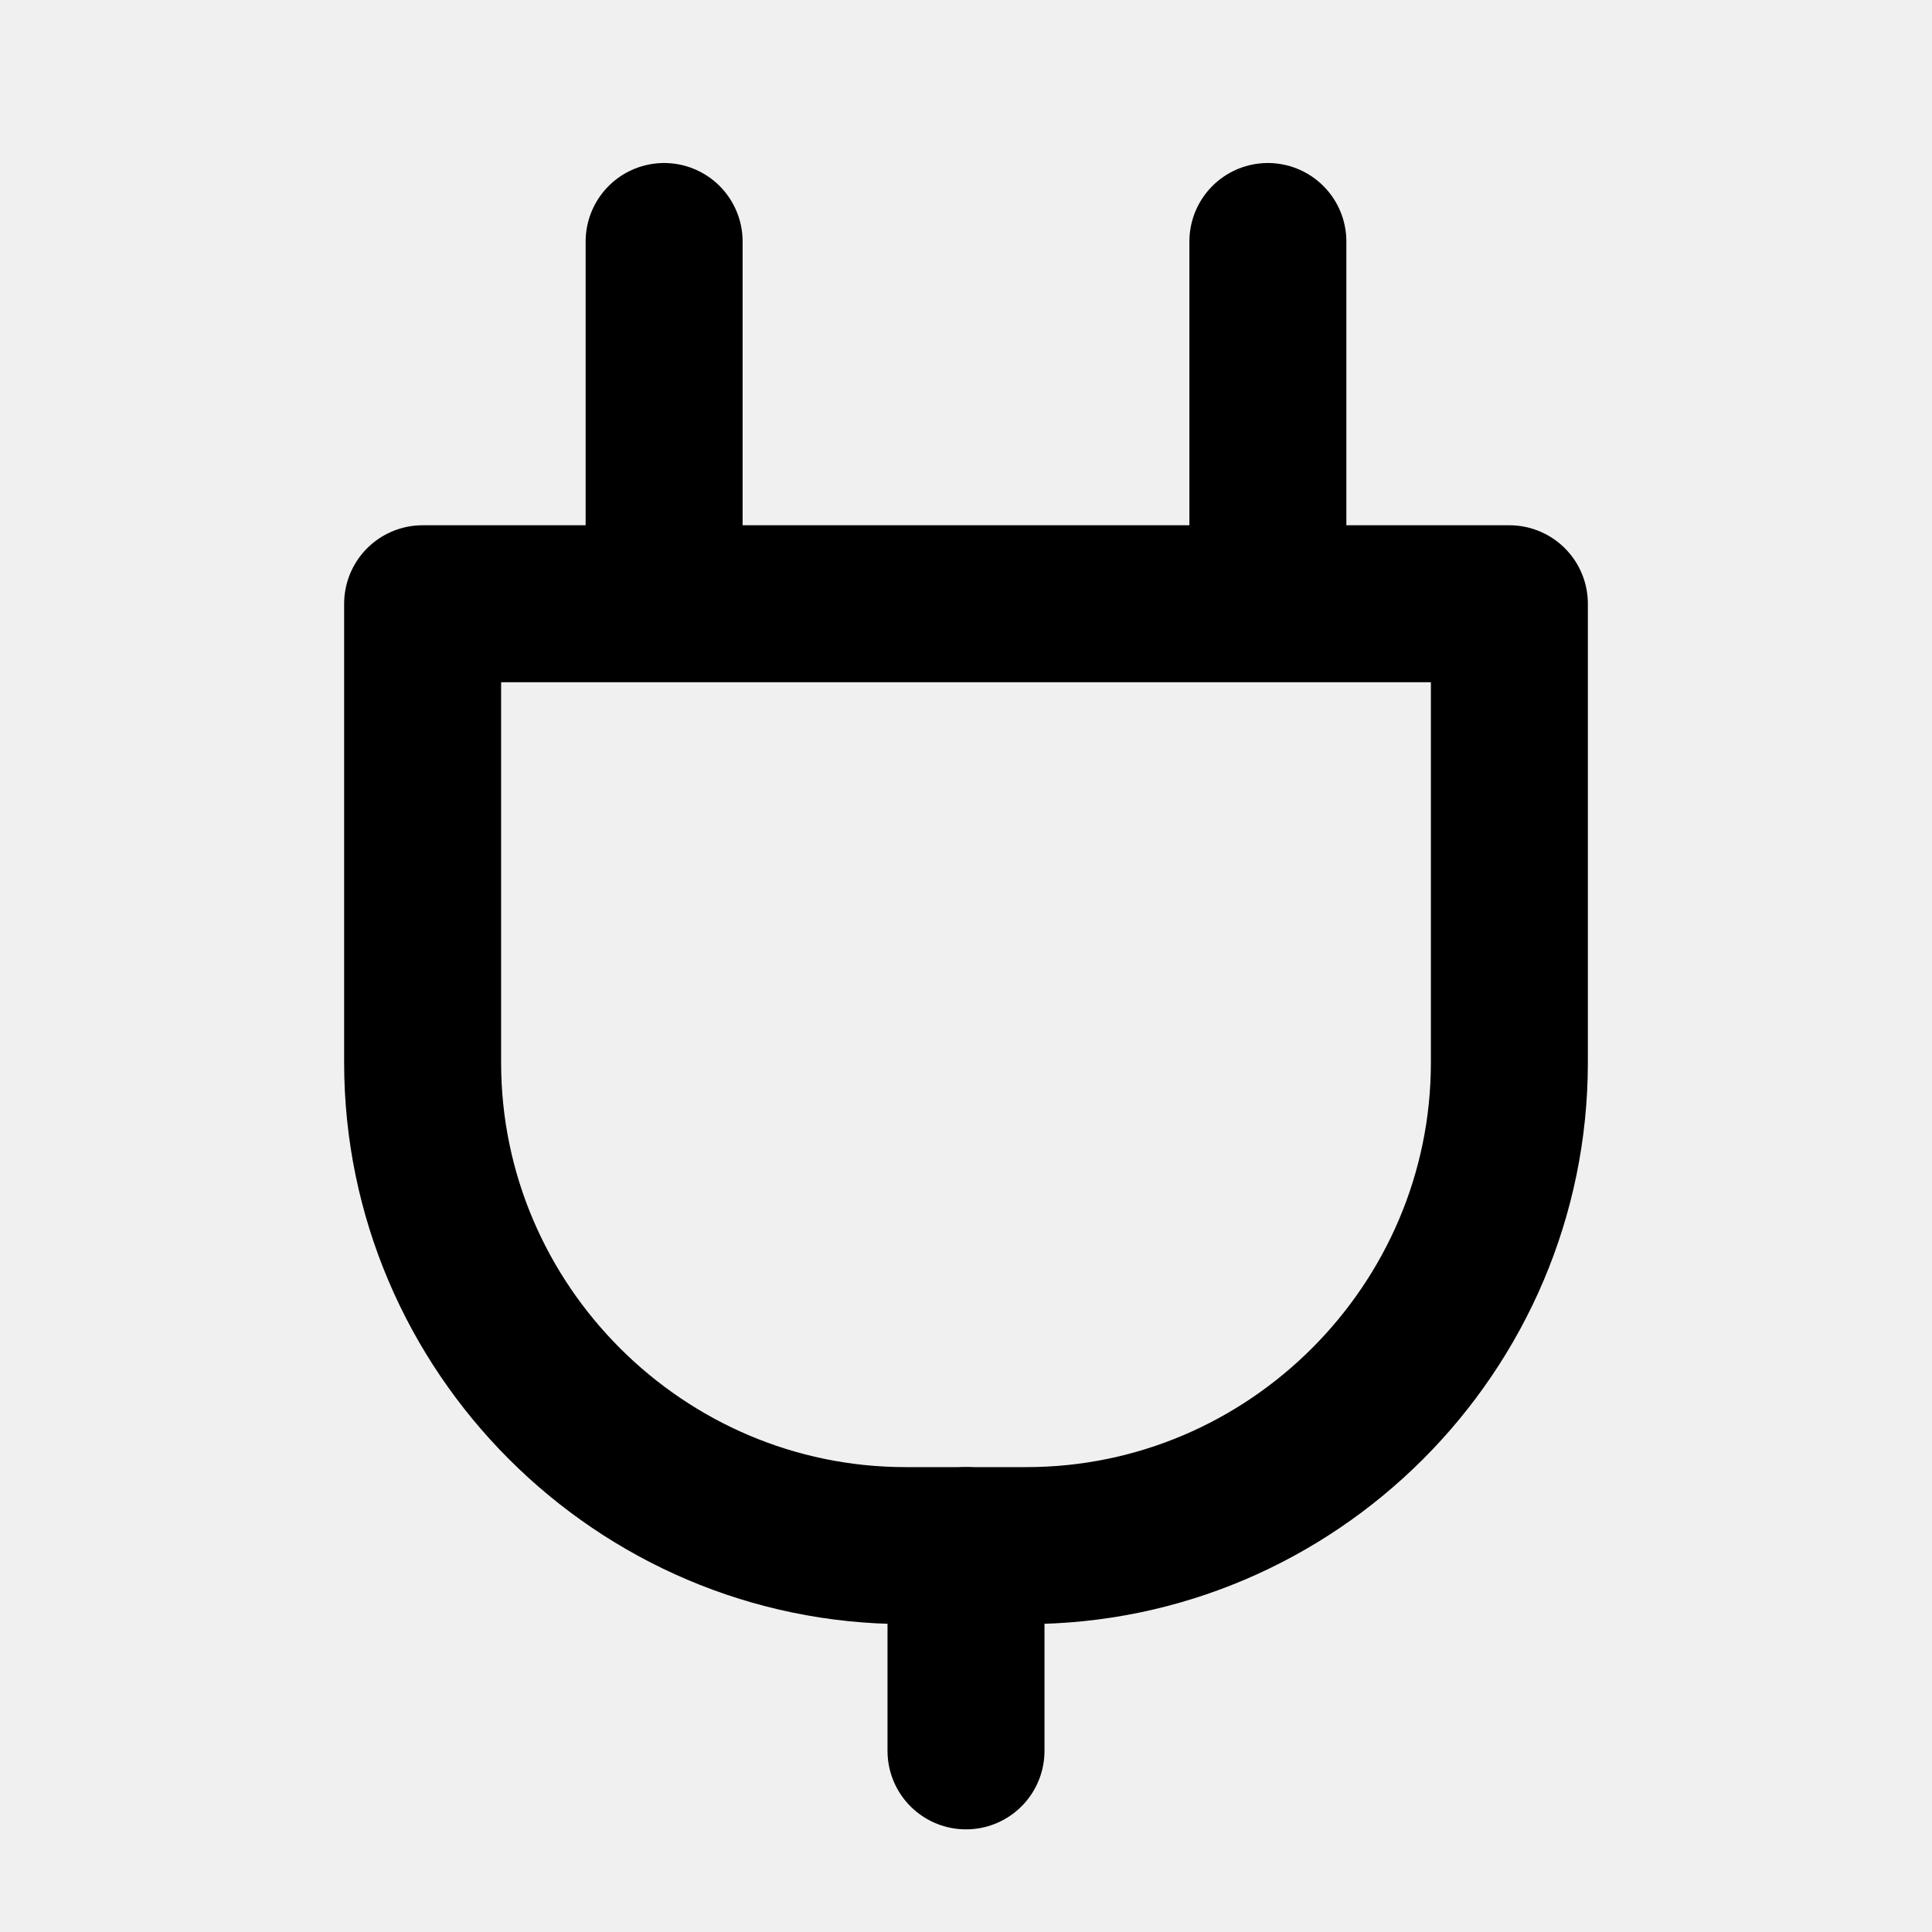
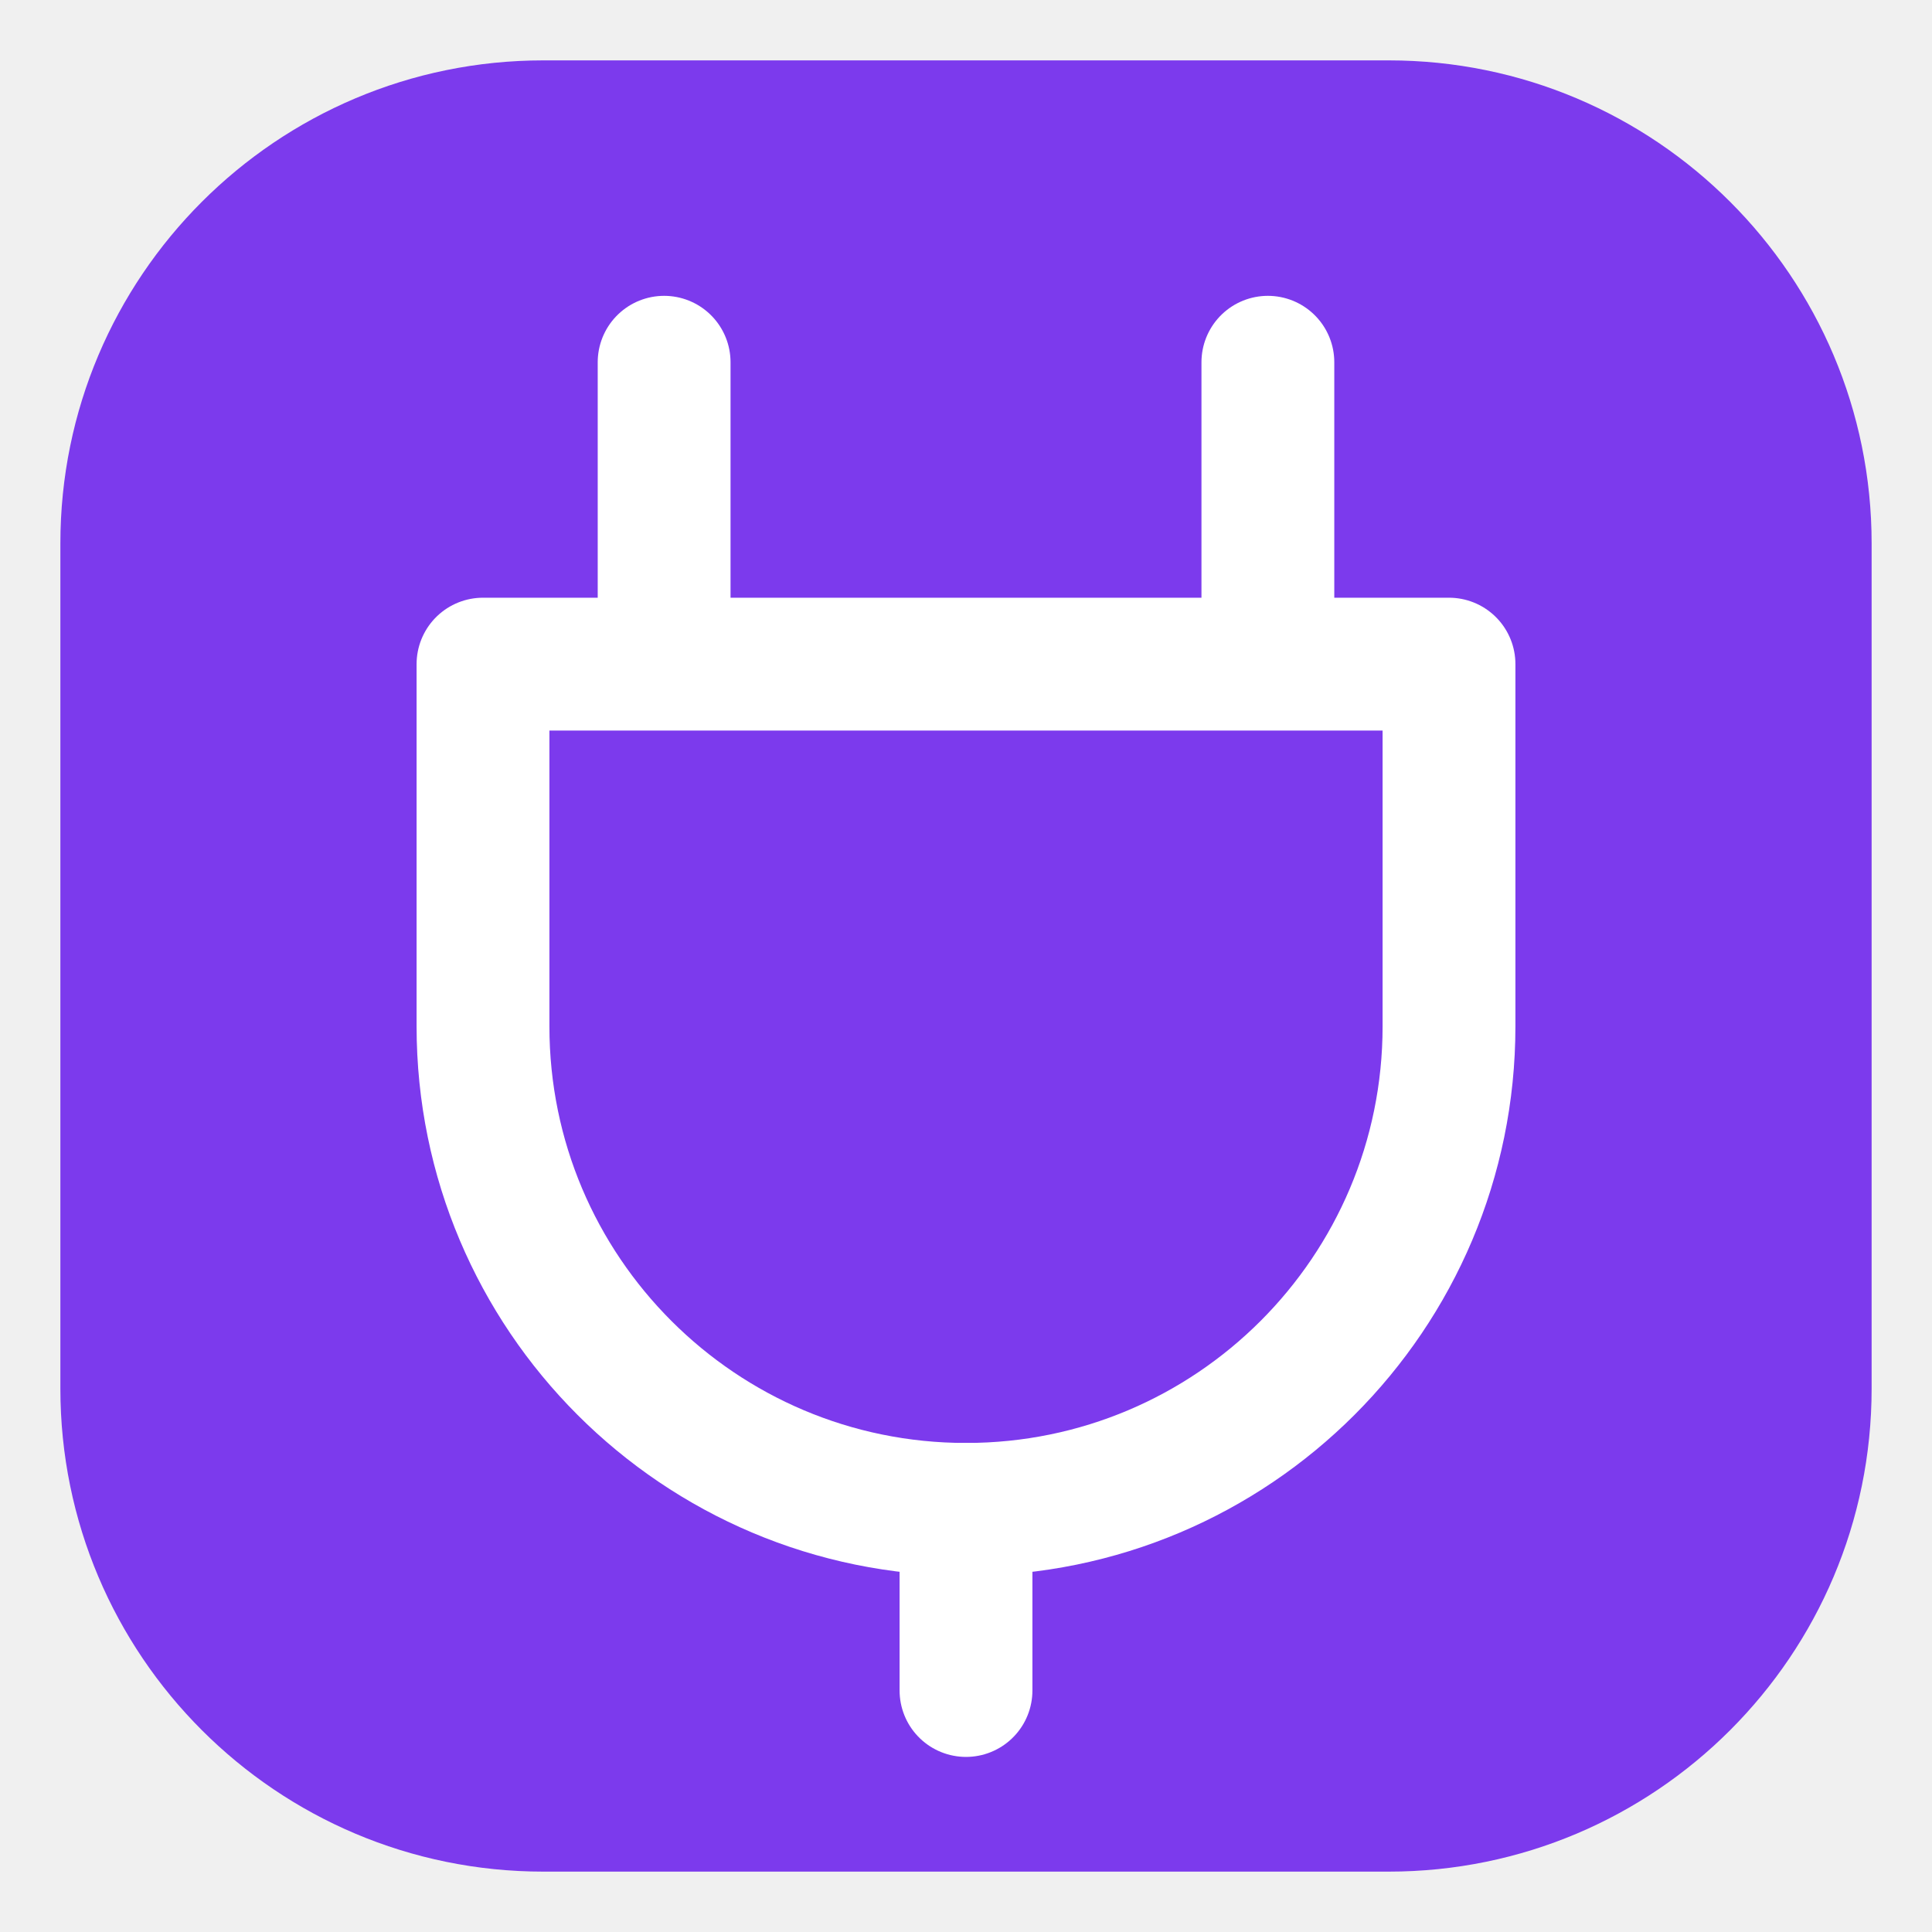
- <svg xmlns="http://www.w3.org/2000/svg" viewBox="0 0 16 16" width="16" height="16" fill="none">
-   <path d="M5.5 2v3M10.5 2v3M3.5 5h9v3.8c0 2.2-1.8 4-4 4h-1c-2.2 0-4-1.8-4-4V5z" stroke="currentColor" stroke-width="1.3" stroke-linecap="round" stroke-linejoin="round" />
-   <path d="M8 12.8v1.7" stroke="currentColor" stroke-width="1.3" stroke-linecap="round" />
+ <svg xmlns="http://www.w3.org/2000/svg" viewBox="0 0 32 32" width="32" height="32" fill="none">
+   <rect x="1" y="1" width="30" height="30" rx="8" fill="#7C3AED" />
+   <path d="M11 6v5M21 6v5M8 11h16v6a8 8 0 0 1-8 8h0a8 8 0 0 1-8-8v-6z" stroke="#FFFFFF" stroke-width="2.2" stroke-linecap="round" stroke-linejoin="round" />
+   <path d="M16 25v3" stroke="#FFFFFF" stroke-width="2.2" stroke-linecap="round" />
</svg>
